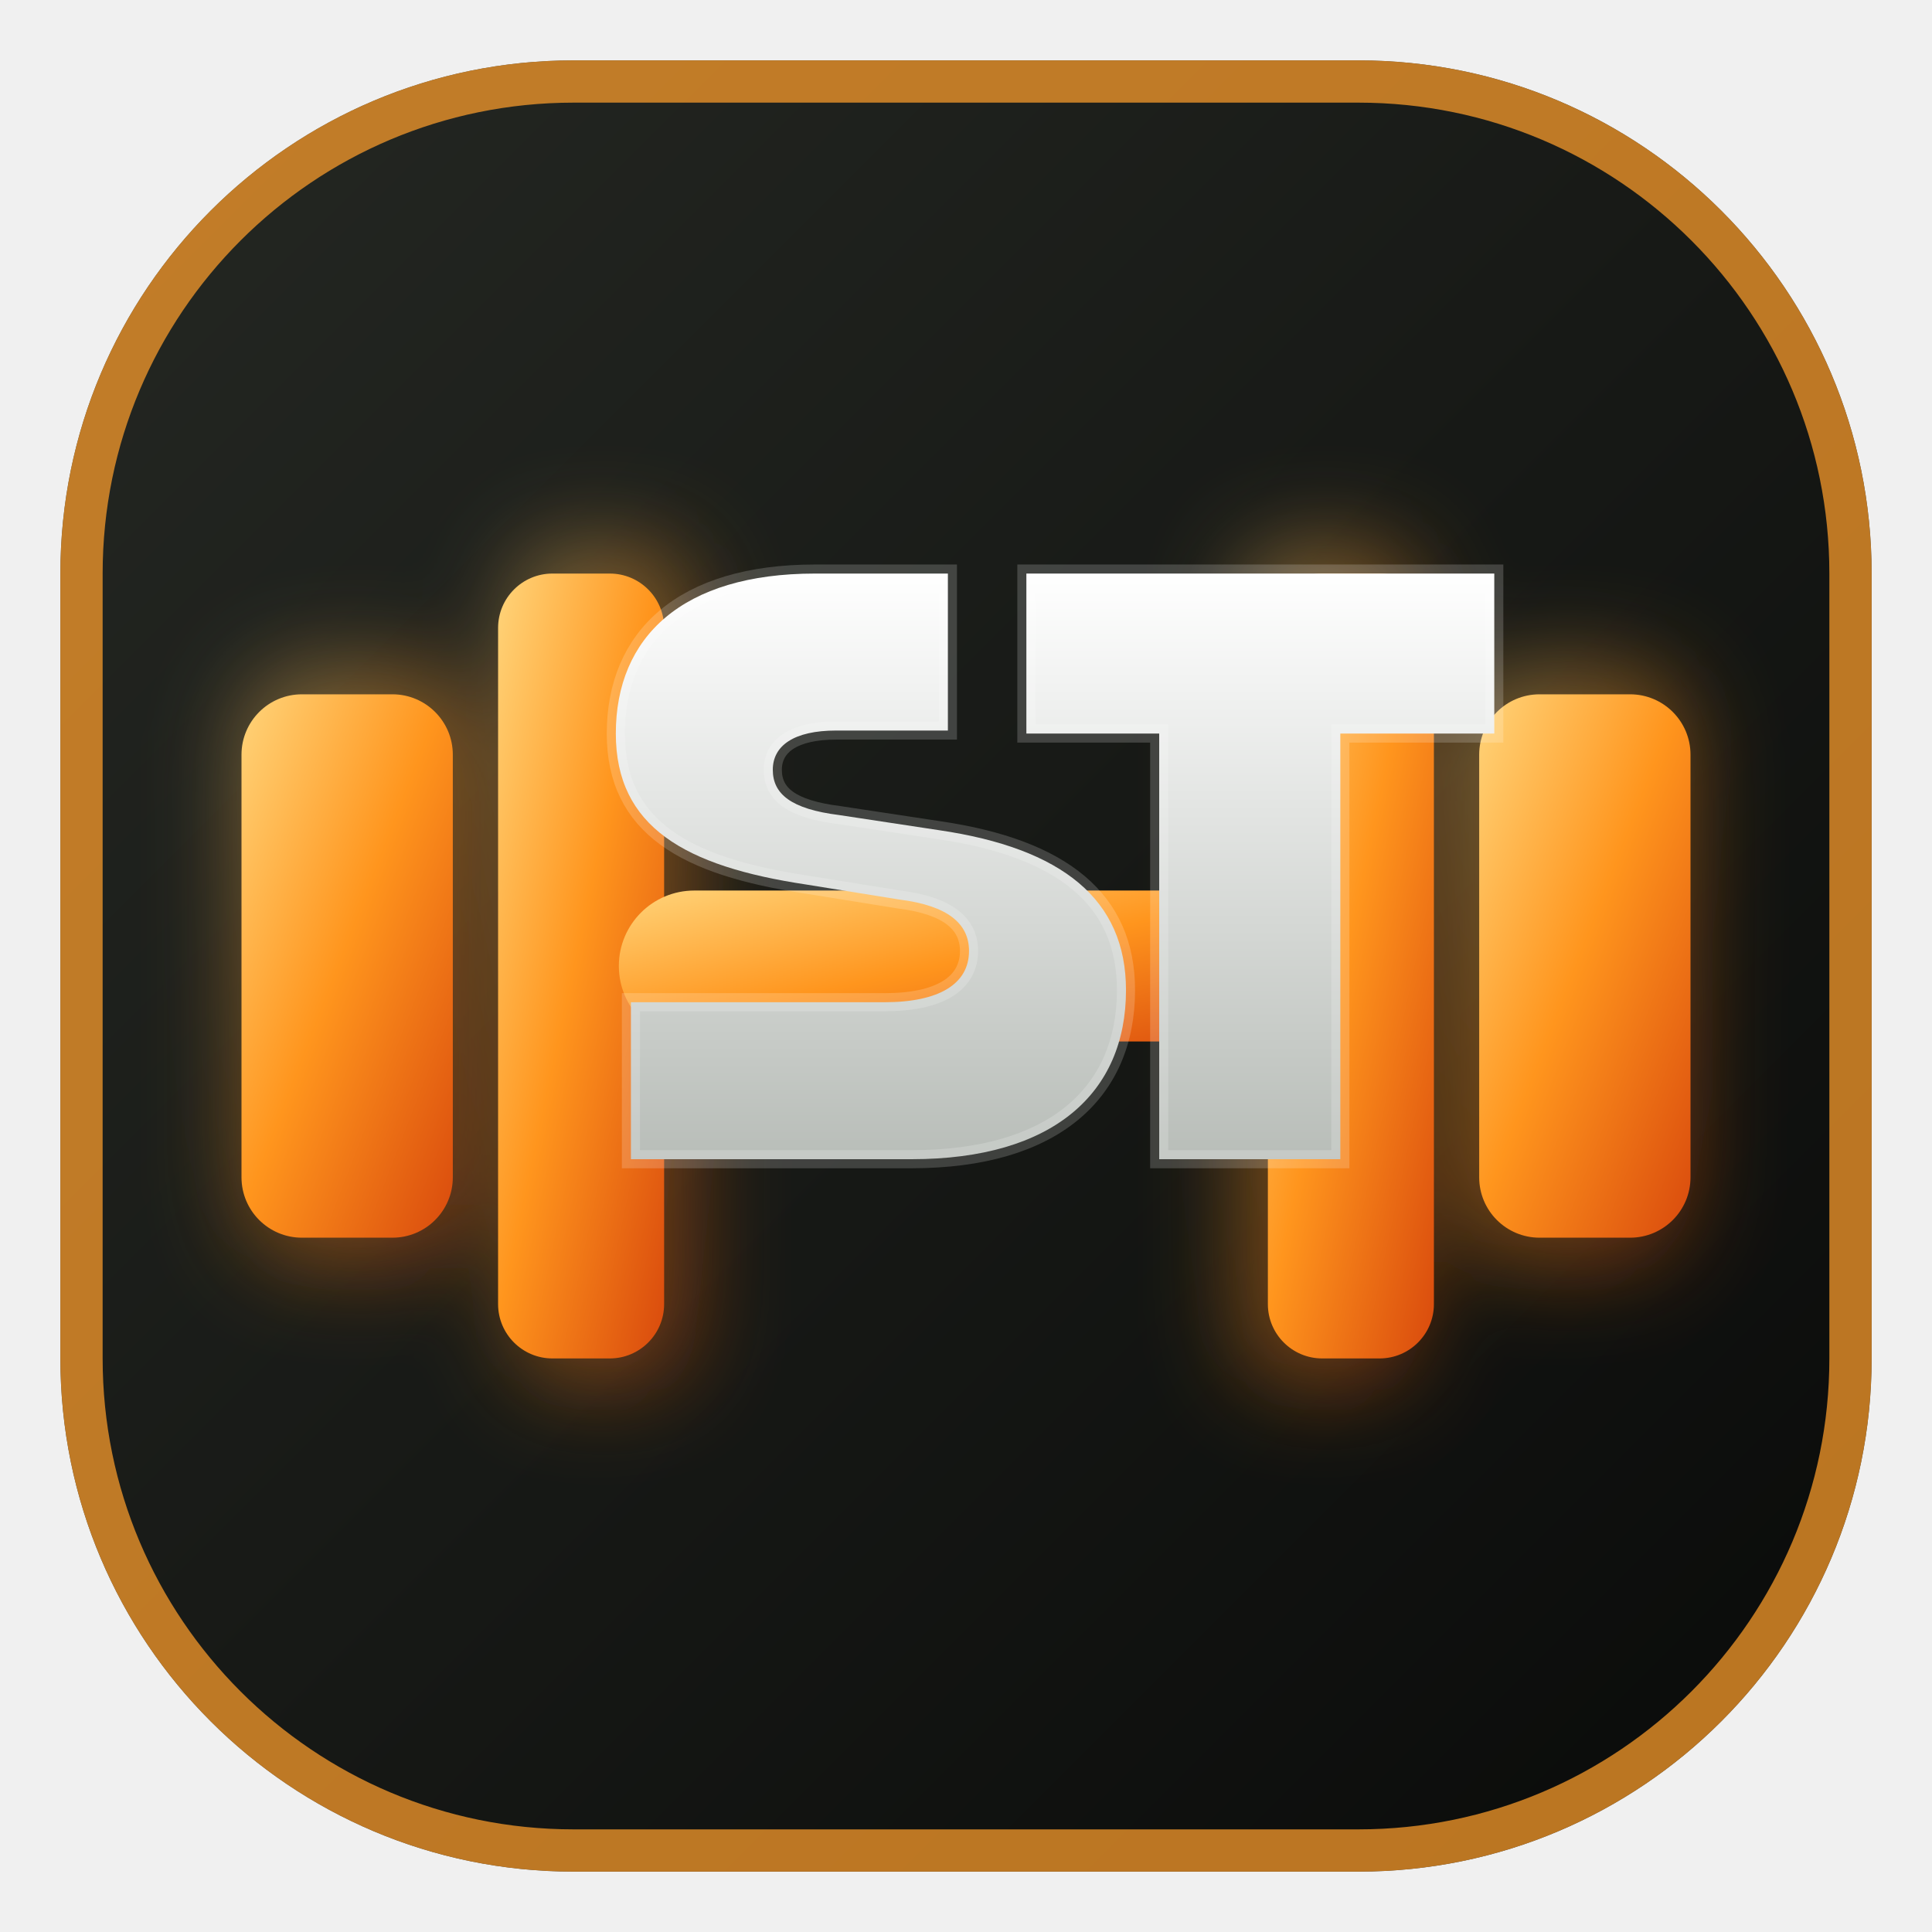
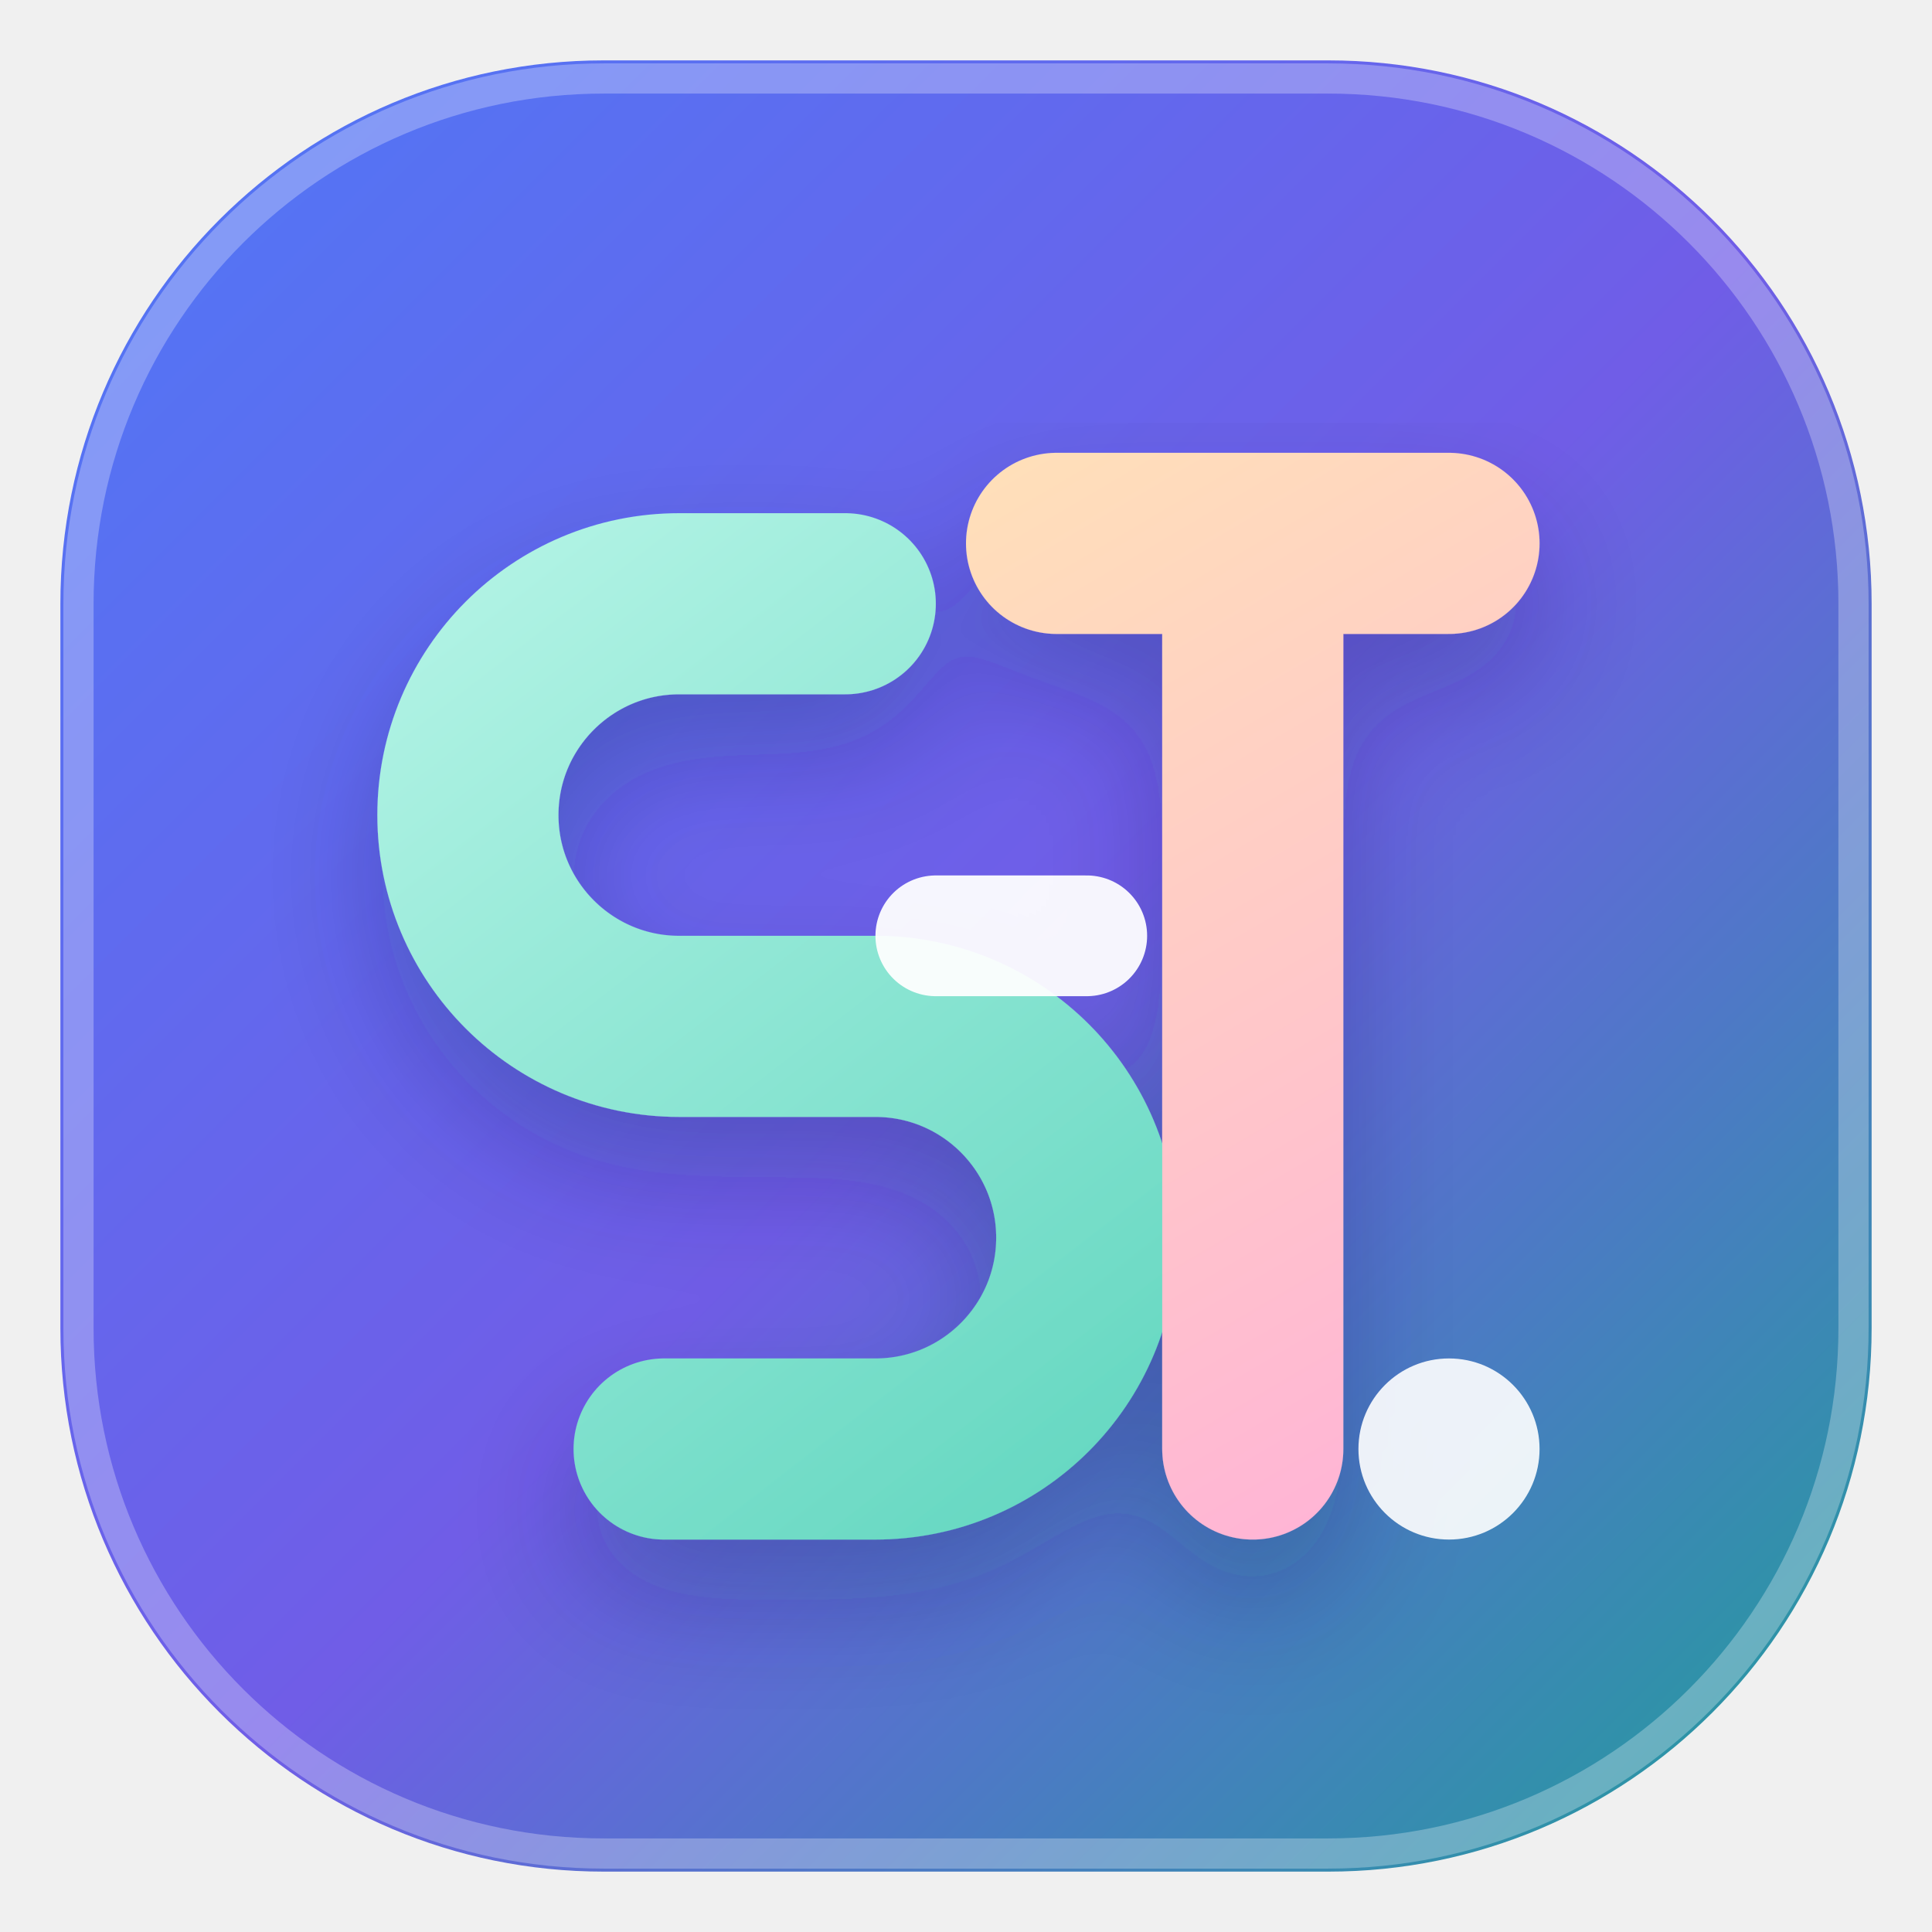
<svg xmlns="http://www.w3.org/2000/svg" viewBox="0 0 64 64" role="img" aria-label="Shape Together">
  <defs>
-     <linearGradient id="bg" x1="0" y1="0" x2="1" y2="1">
-       <stop stop-color="#252823" />
-       <stop offset="1" stop-color="#090A09" />
+     <linearGradient id="bg" x1="2" y1="2" x2="62" y2="62" gradientUnits="userSpaceOnUse">
+       <stop stop-color="#4F78F6" />
+       <stop offset=".52" stop-color="#705DE7" />
+       <stop offset="1" stop-color="#1F9F99" />
    </linearGradient>
-     <linearGradient id="metal" x1="0" y1="0" x2="0" y2="1">
-       <stop stop-color="#FFFFFF" />
-       <stop offset="1" stop-color="#B8BDB8" />
+     <linearGradient id="left" x1="13" y1="17" x2="37" y2="48" gradientUnits="userSpaceOnUse">
+       <stop stop-color="#B7F5E7" />
+       <stop offset="1" stop-color="#67D8C2" />
    </linearGradient>
-     <linearGradient id="weight" x1="0" y1="0" x2="1" y2="1">
-       <stop stop-color="#FFD47A" />
-       <stop offset=".48" stop-color="#FF951D" />
-       <stop offset="1" stop-color="#D94A0D" />
+     <linearGradient id="right" x1="31" y1="15" x2="51" y2="49" gradientUnits="userSpaceOnUse">
+       <stop stop-color="#FFE1B8" />
+       <stop offset="1" stop-color="#FFB2D7" />
    </linearGradient>
-     <filter id="glow" x="-50%" y="-50%" width="200%" height="200%">
-       <feGaussianBlur stdDeviation="1.5" />
+     <filter id="shadow" x="-20%" y="-20%" width="140%" height="150%">
+       <feDropShadow dx="0" dy="2" stdDeviation="2" flood-color="#18234A" flood-opacity=".24" />
    </filter>
  </defs>
-   <rect x="2" y="2" width="60" height="60" rx="17" fill="url(#bg)" />
-   <rect x="2.7" y="2.7" width="58.6" height="58.6" rx="16.3" fill="none" stroke="#FF9E2C" stroke-opacity=".72" stroke-width="1.4" />
-   <g fill="url(#weight)" filter="url(#glow)" opacity=".42">
-     <rect x="8" y="22" width="8" height="20" rx="2.5" />
-     <rect x="17" y="18" width="6" height="28" rx="2" />
-     <rect x="41" y="18" width="6" height="28" rx="2" />
-     <rect x="48" y="22" width="8" height="20" rx="2.5" />
+   <rect x="2" y="2" width="60" height="60" rx="18" fill="url(#bg)" />
+   <rect x="2.6" y="2.6" width="58.8" height="58.8" rx="17.4" fill="none" stroke="#FFFFFF" stroke-opacity=".28" />
+   <g filter="url(#shadow)" fill="none" stroke-linecap="round" stroke-linejoin="round" stroke-width="6">
+     <path d="M28 20h-5.5a7 7 0 0 0 0 14H29a7 7 0 0 1 0 14h-7" stroke="url(#left)" />
+     <path d="M35 18h13M41.5 18v30" stroke="url(#right)" />
  </g>
-   <g fill="url(#weight)">
-     <rect x="8" y="23" width="7" height="18" rx="2" />
-     <rect x="16.5" y="19" width="5.5" height="26" rx="1.8" />
-     <rect x="42" y="19" width="5.5" height="26" rx="1.8" />
-     <rect x="49" y="23" width="7" height="18" rx="2" />
-     <rect x="20.5" y="29.5" width="23" height="5" rx="2.5" />
-   </g>
-   <path d="M31.4 19H27c-4.4 0-6.6 2.1-6.6 5.3 0 3.1 2.3 4.4 6.3 5l3.1.5c1.6.2 2.3.8 2.3 1.7 0 1.1-1 1.7-2.8 1.7h-8.4v5.2h9.3c4.7 0 7.1-2.2 7.1-5.6 0-3-2.1-4.7-6.2-5.3l-3.3-.5c-1.6-.2-2.2-.7-2.2-1.5 0-.8.7-1.3 2.1-1.3h3.7Z" fill="url(#metal)" />
-   <path d="M34 19h15.5v5.3h-5.1v14.1h-6V24.3H34Z" fill="url(#metal)" />
-   <path d="M31.4 19H27c-4.4 0-6.6 2.1-6.6 5.3 0 3.1 2.3 4.4 6.3 5l3.1.5c1.6.2 2.3.8 2.3 1.7 0 1.1-1 1.7-2.8 1.7h-8.4v5.2h9.3c4.7 0 7.1-2.2 7.1-5.6 0-3-2.1-4.7-6.2-5.3l-3.3-.5c-1.6-.2-2.2-.7-2.2-1.5 0-.8.7-1.3 2.1-1.3h3.7Z" fill="none" stroke="#FFFFFF" stroke-opacity=".18" stroke-width=".6" />
-   <path d="M34 19h15.5v5.3h-5.1v14.1h-6V24.3H34Z" fill="none" stroke="#FFFFFF" stroke-opacity=".18" stroke-width=".6" />
+   <path d="M31 31h5" stroke="#FFFFFF" stroke-width="4" stroke-linecap="round" opacity=".94" />
+   <circle cx="48" cy="48" r="3" fill="#FFFFFF" fill-opacity=".9" />
</svg>
